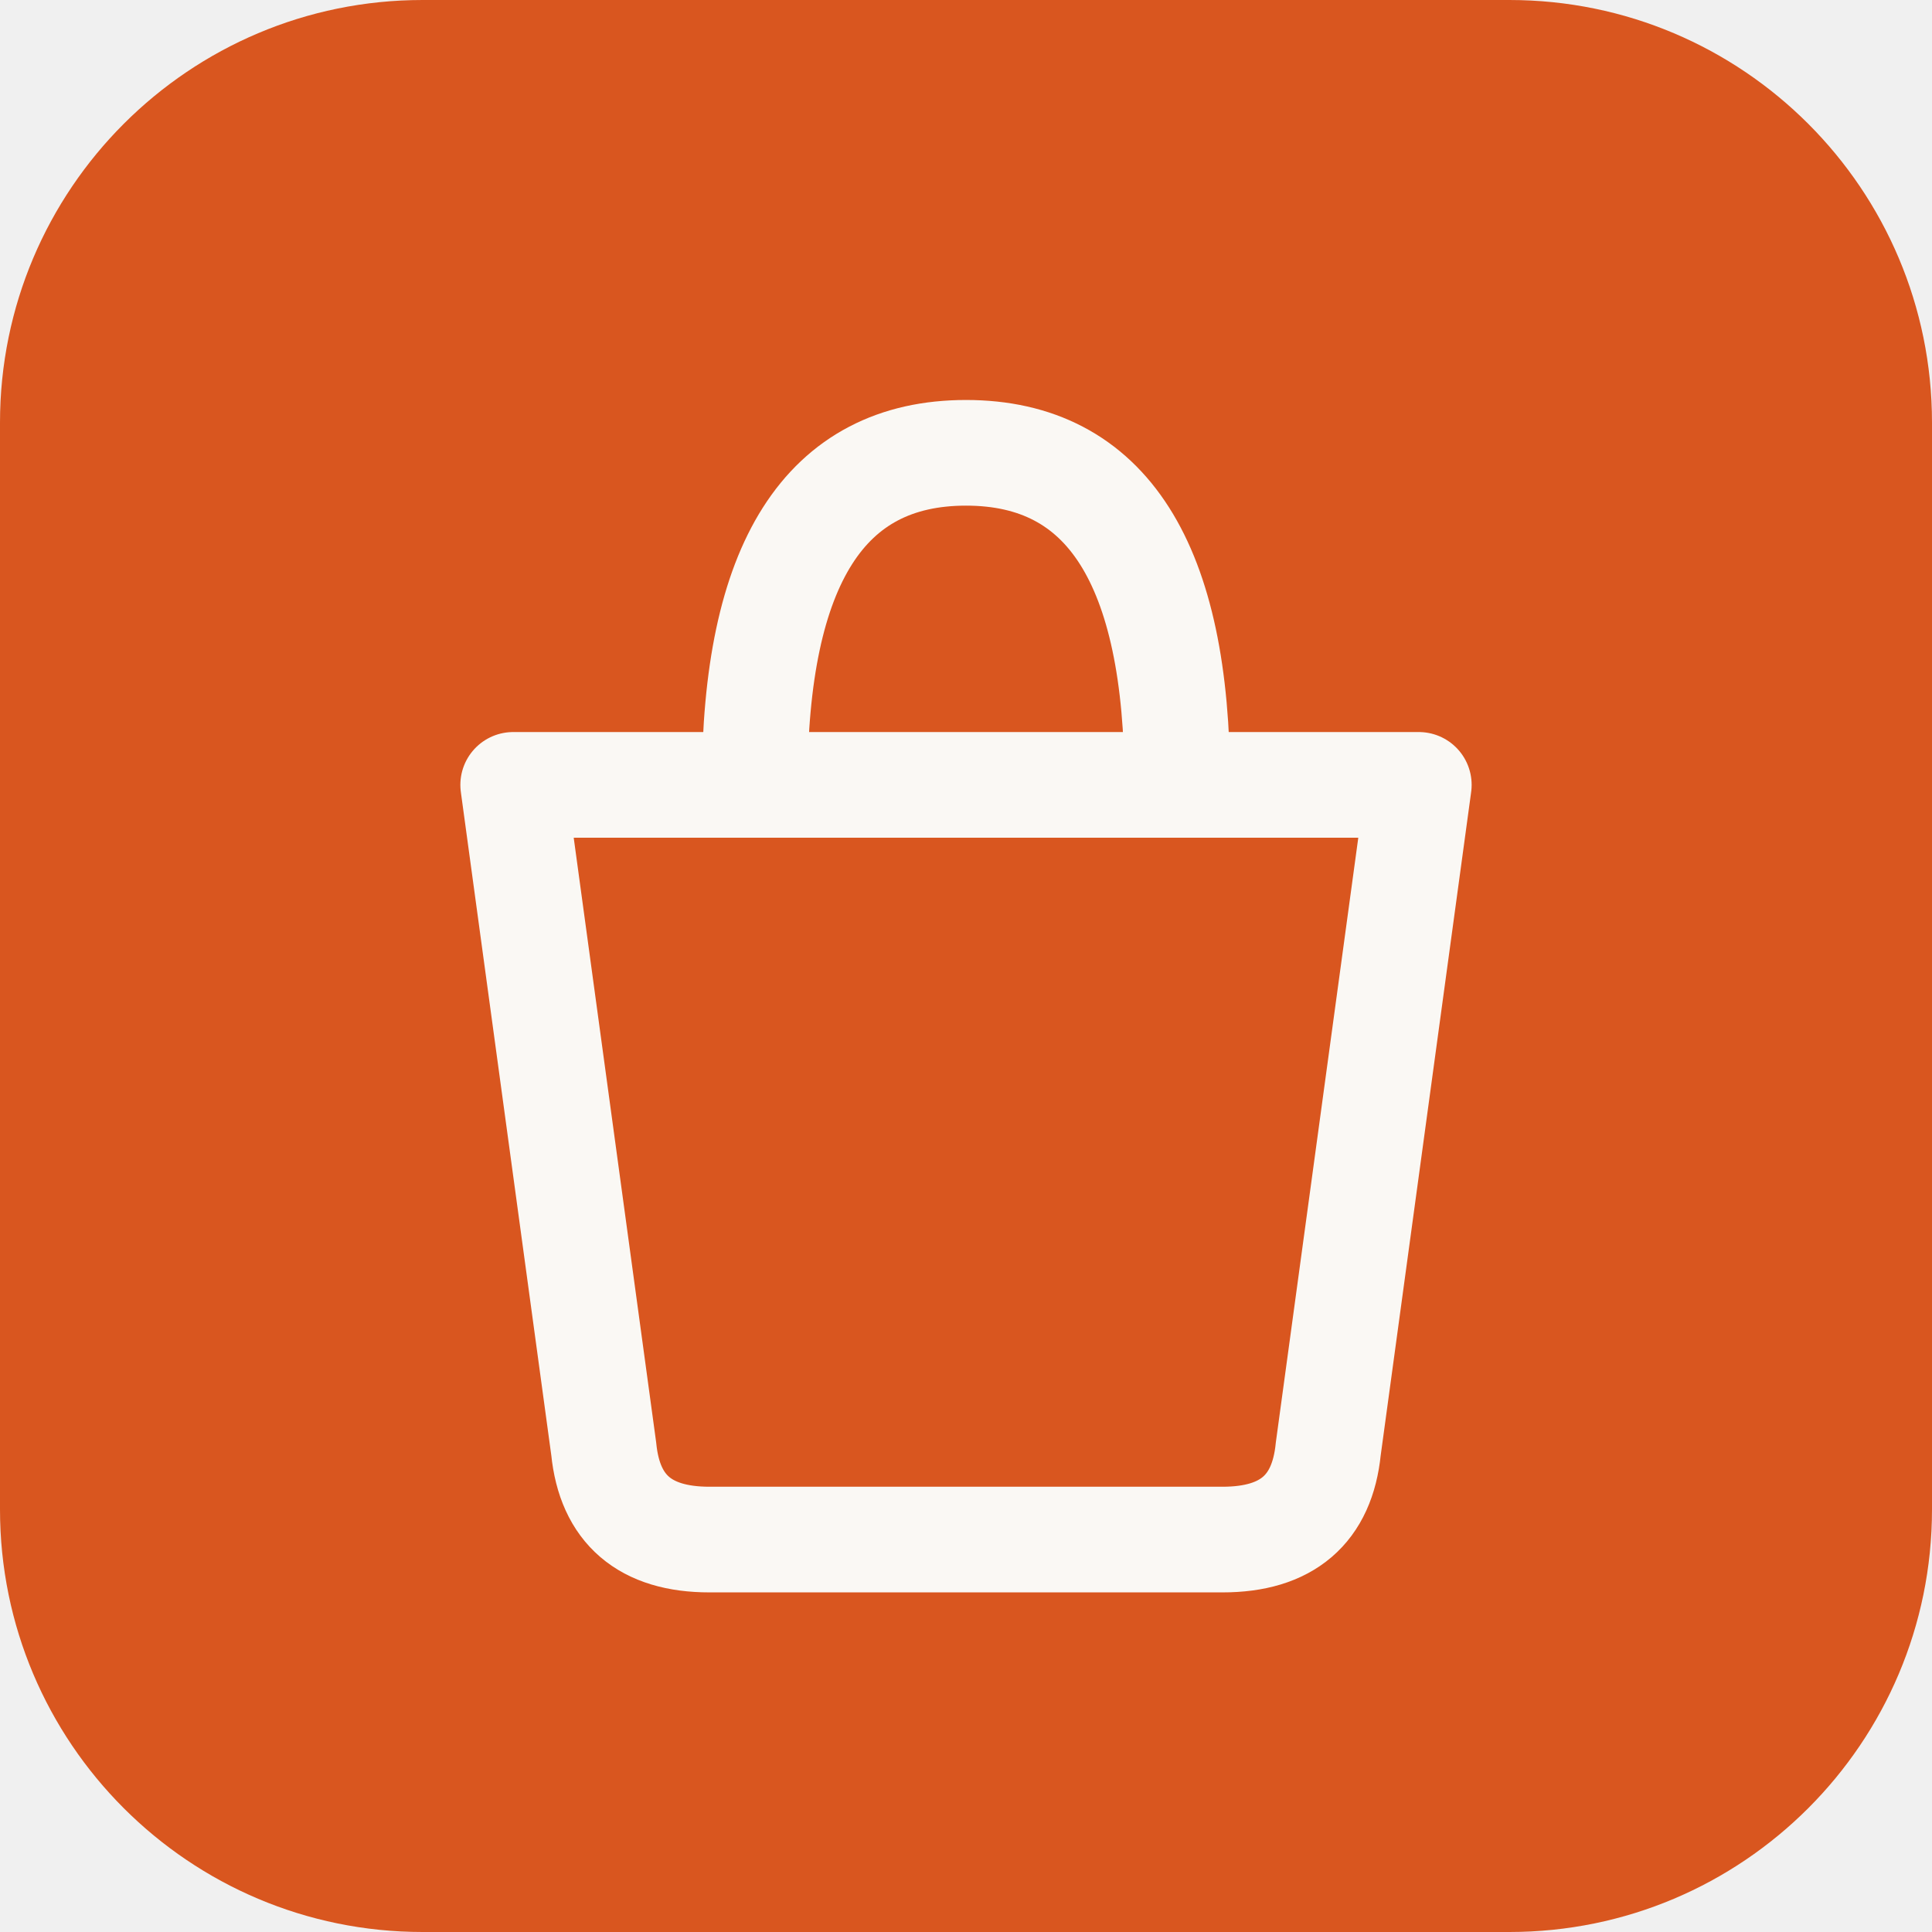
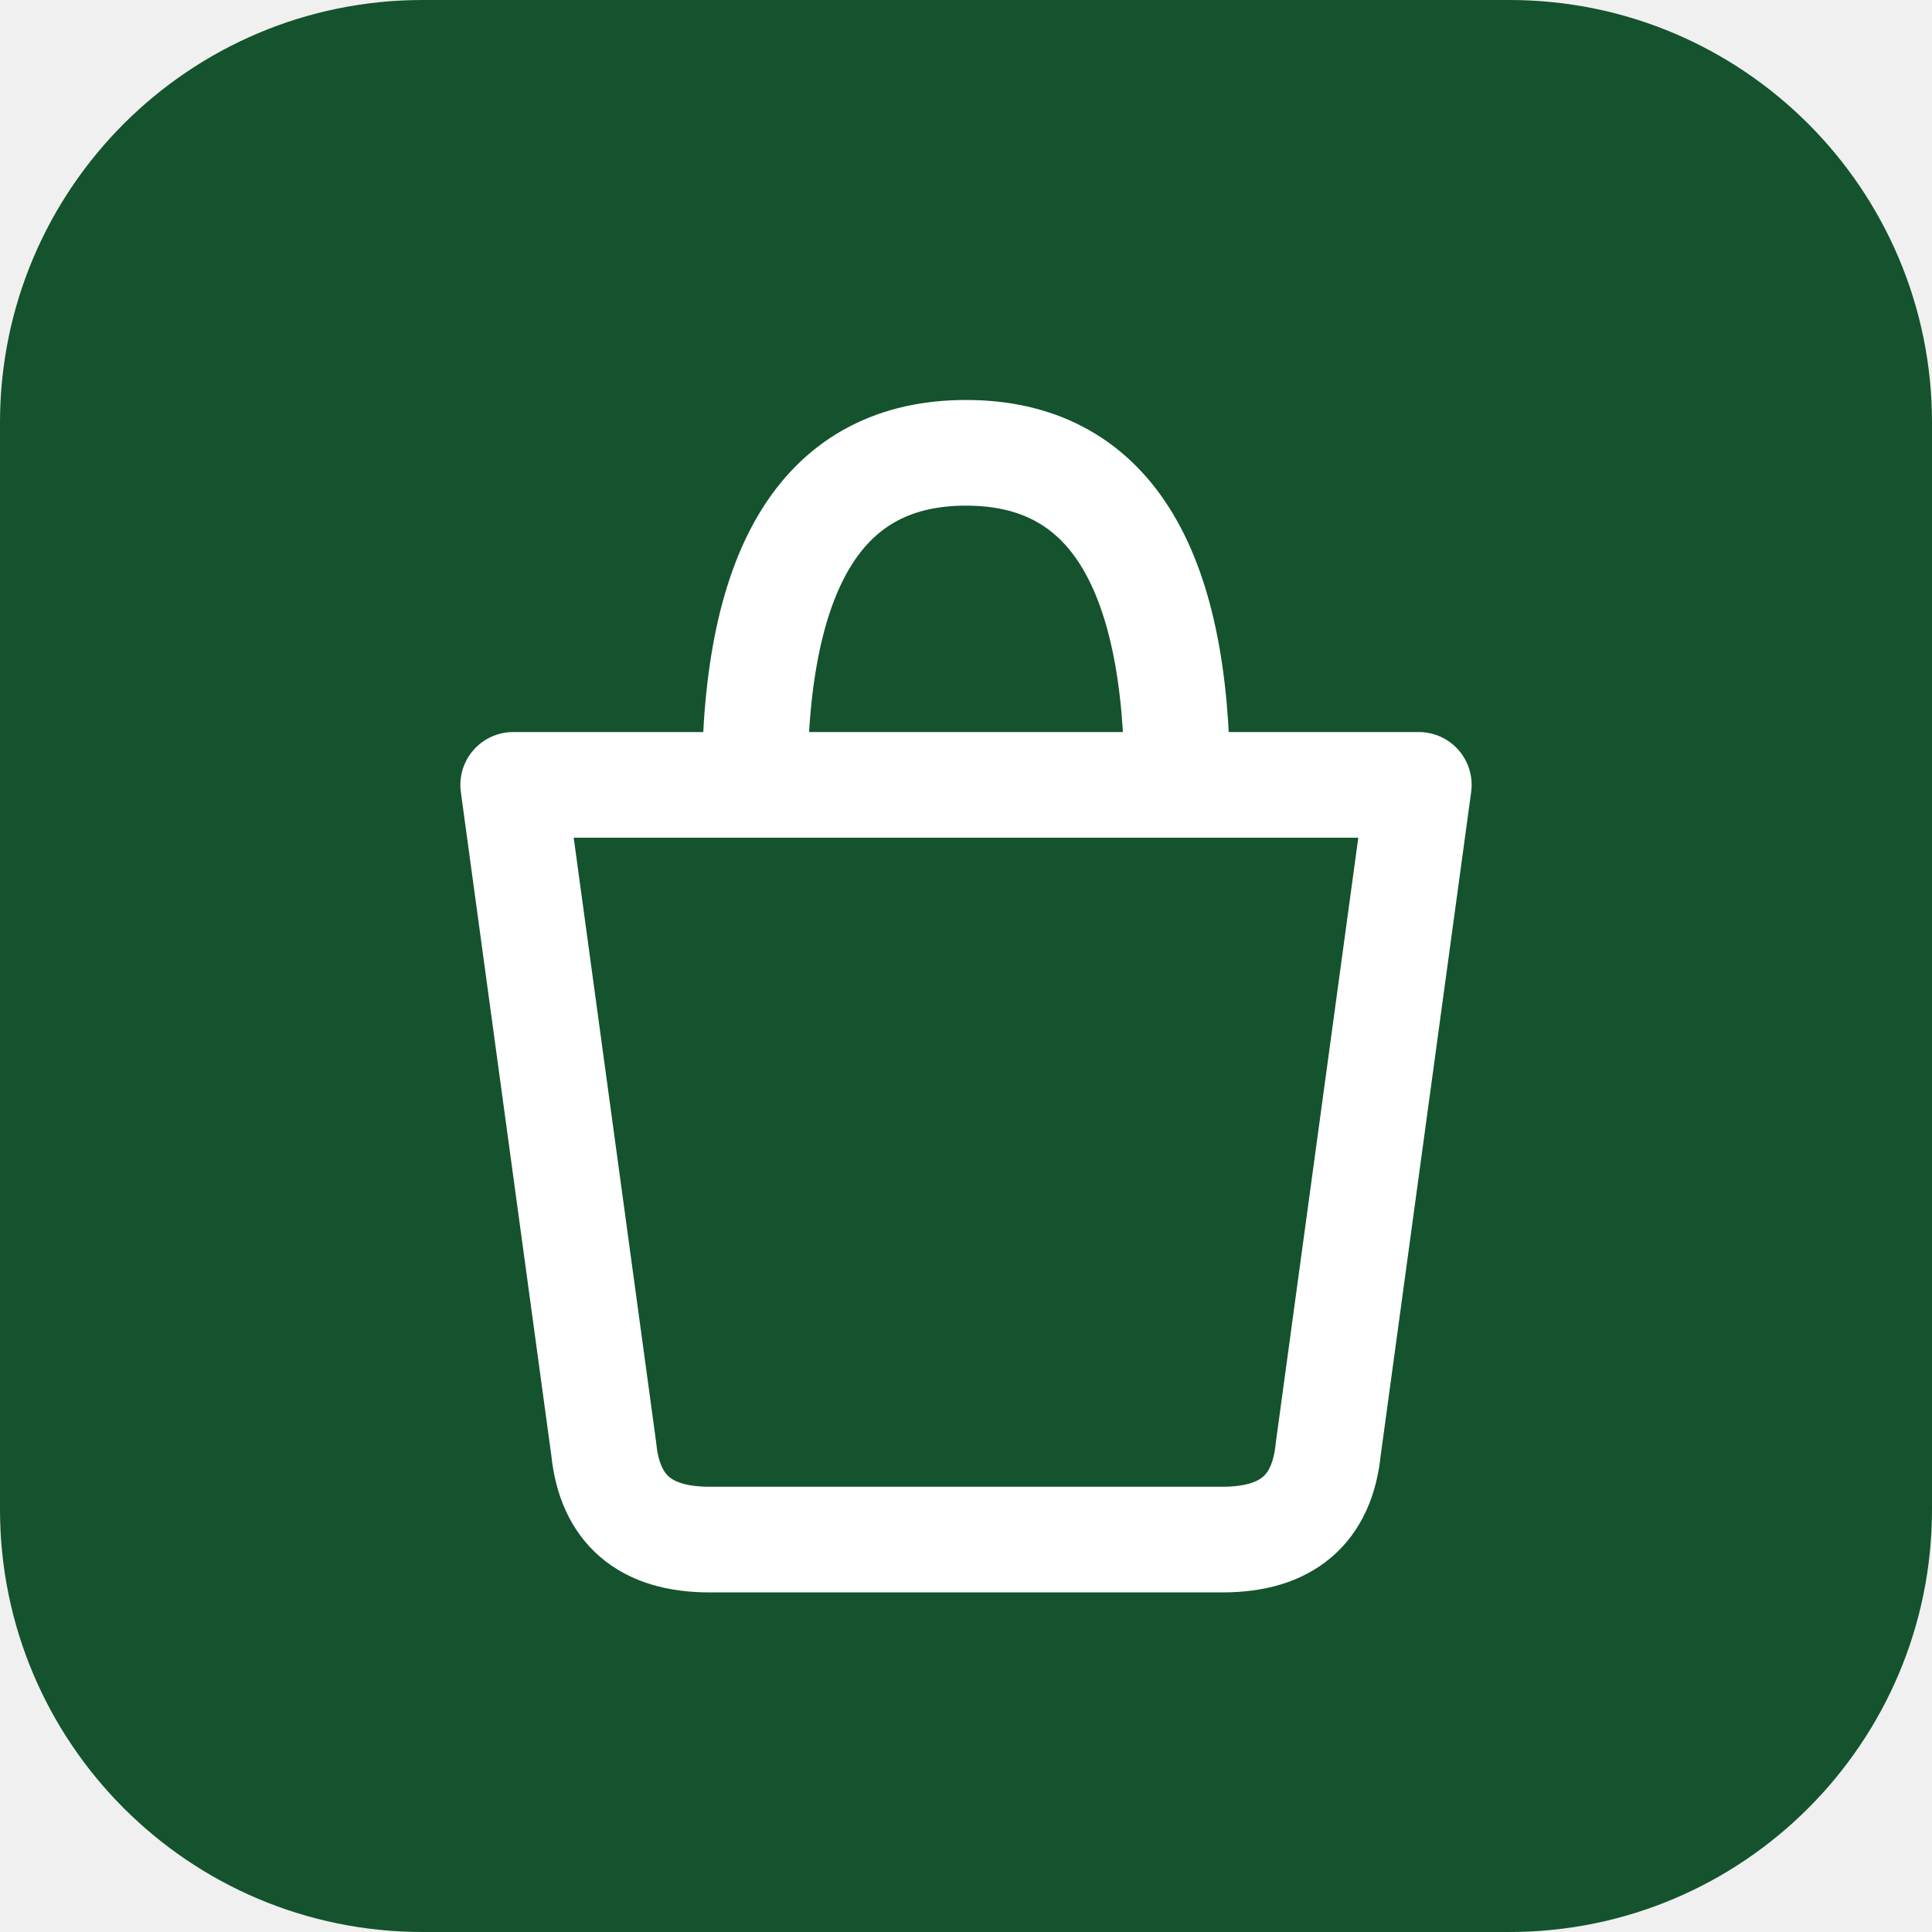
<svg xmlns="http://www.w3.org/2000/svg" viewBox="0 0 64 64">
-   <rect width="64" height="64" rx="14" fill="#D9561F" />
-   <g fill="none" stroke="#FAF8F4" stroke-width="3.5" stroke-linecap="round" stroke-linejoin="round">
+   <rect width="64" height="64" rx="14" fill="#14532D" />
+   <g fill="none" stroke="#FFFFFF" stroke-width="3.5" stroke-linecap="round" stroke-linejoin="round">
    <path d="M 17 26 L 20 48 Q 20.3 51 23.5 51 L 40.5 51 Q 43.7 51 44 48 L 47 26 Z" />
    <path d="M 25 26 Q 25 15 32 15 Q 39 15 39 26" />
  </g>
</svg>
